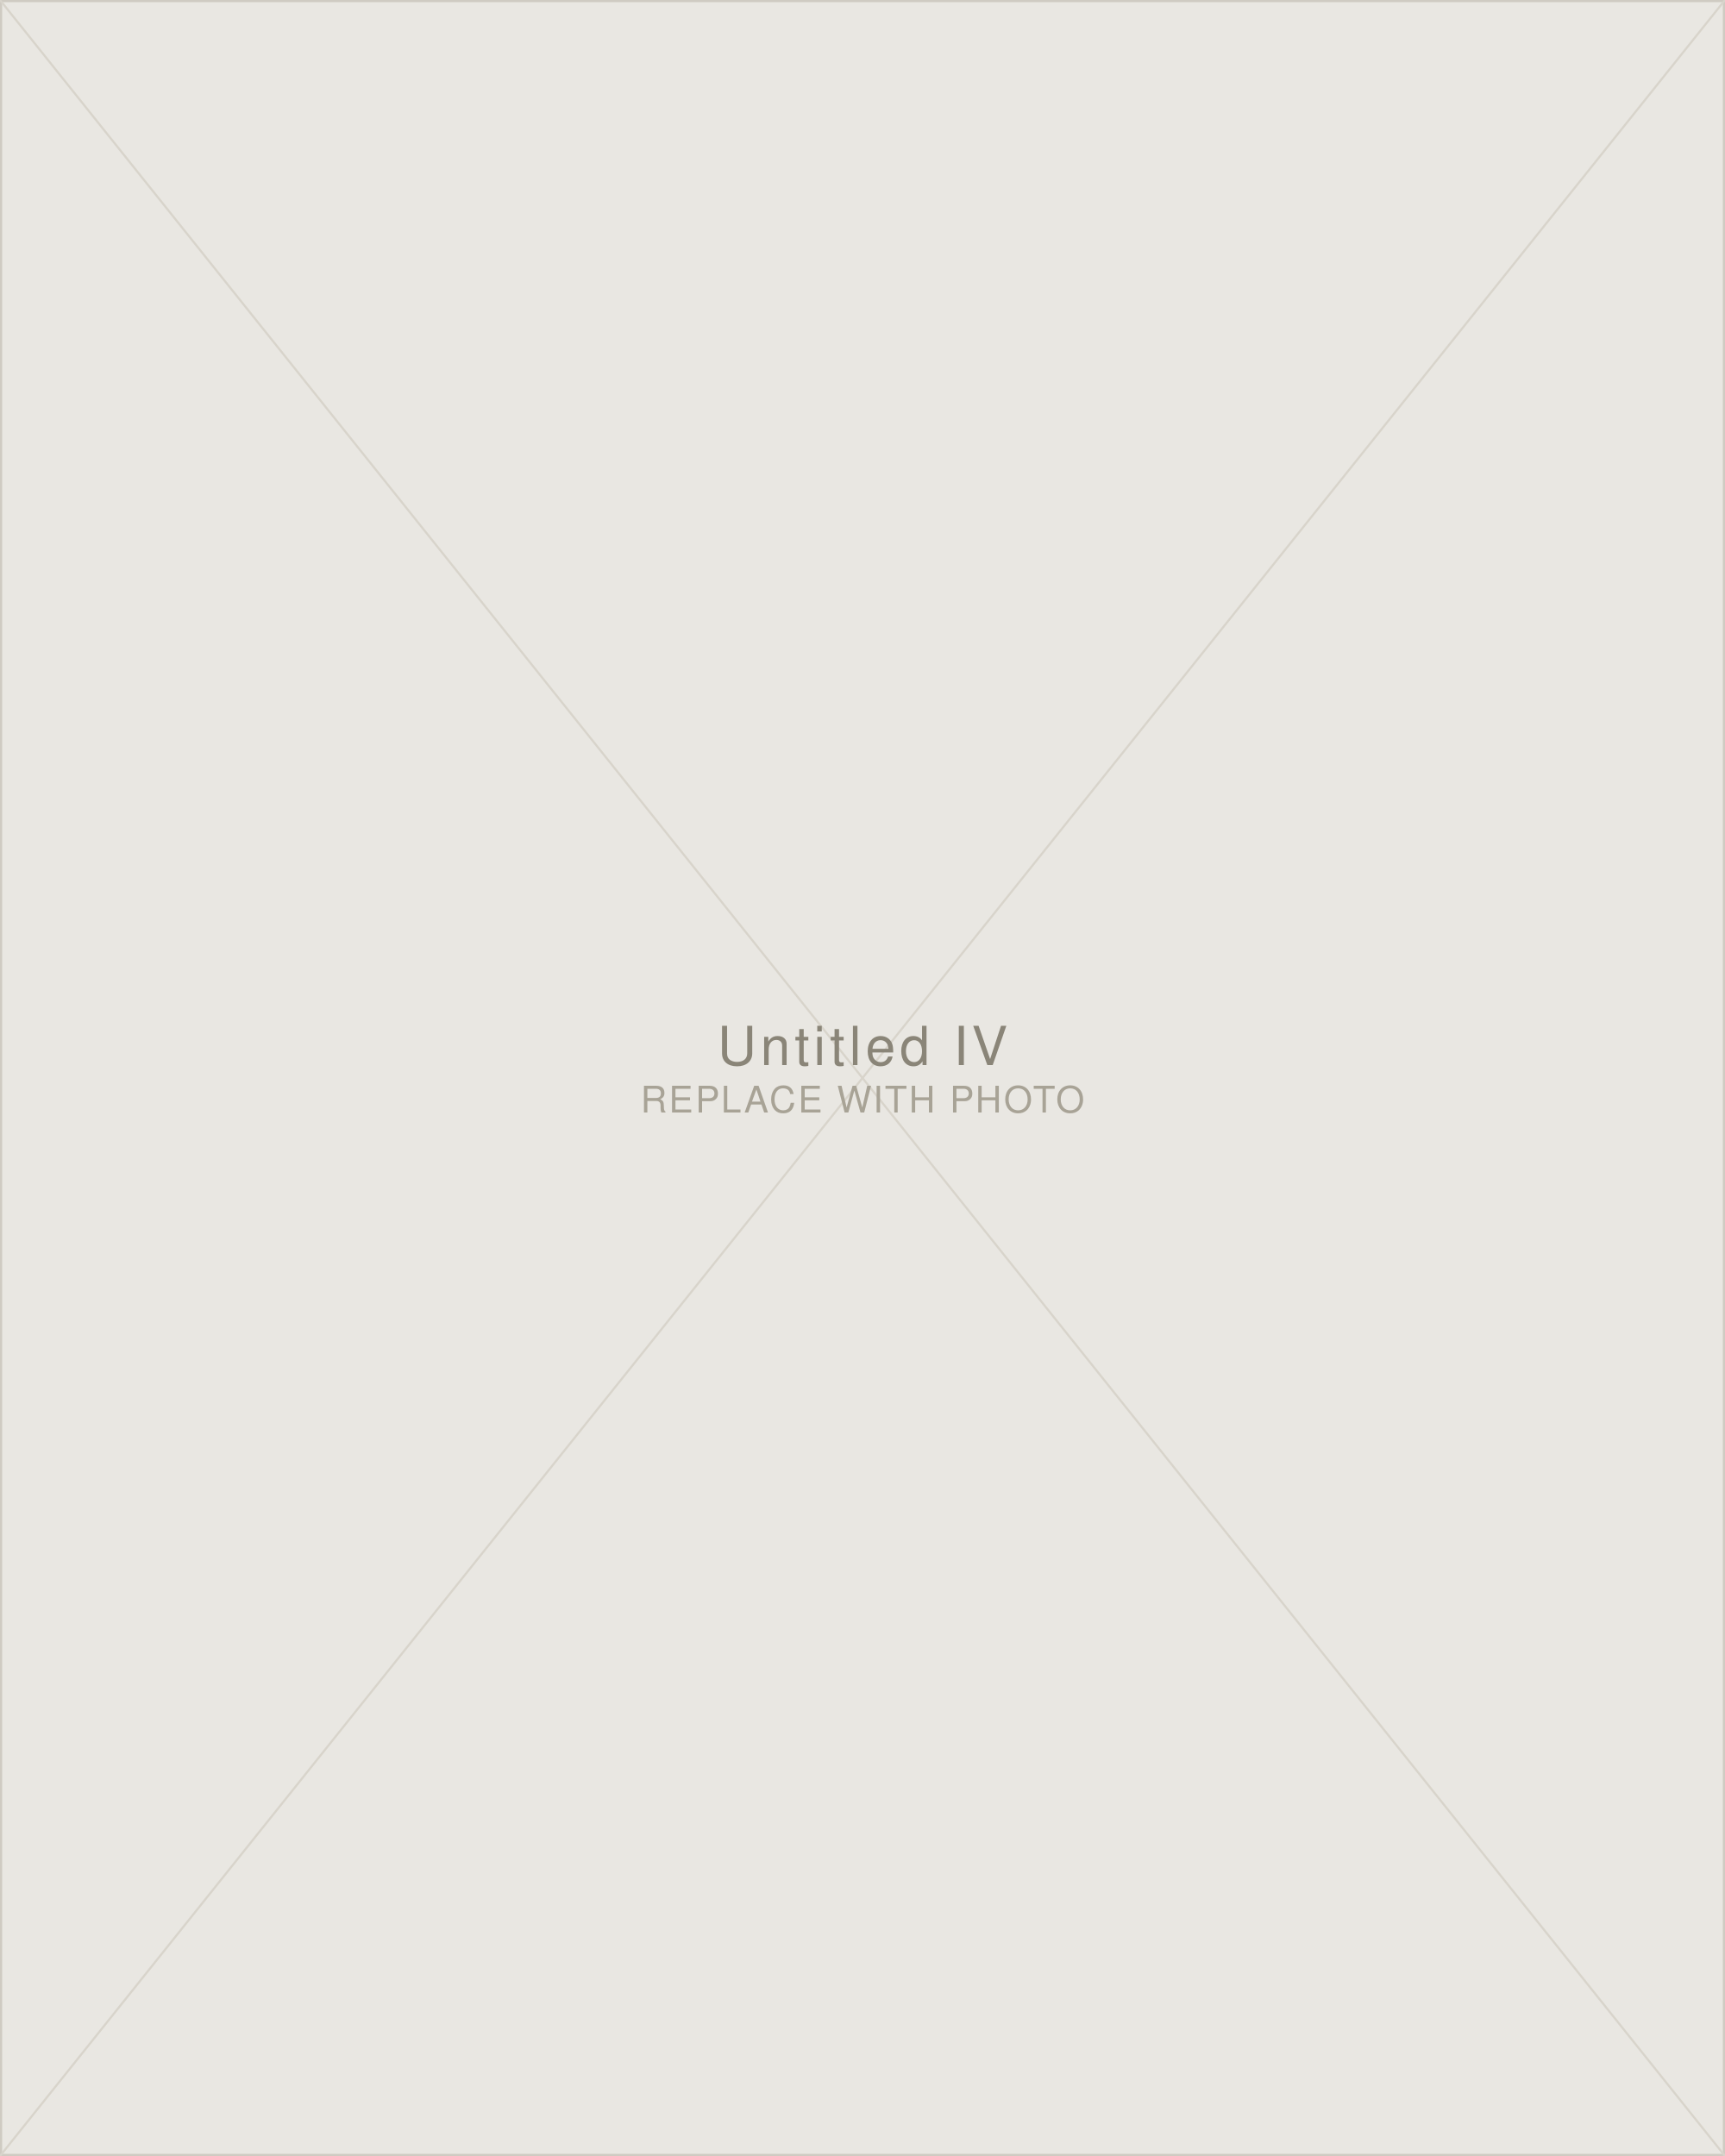
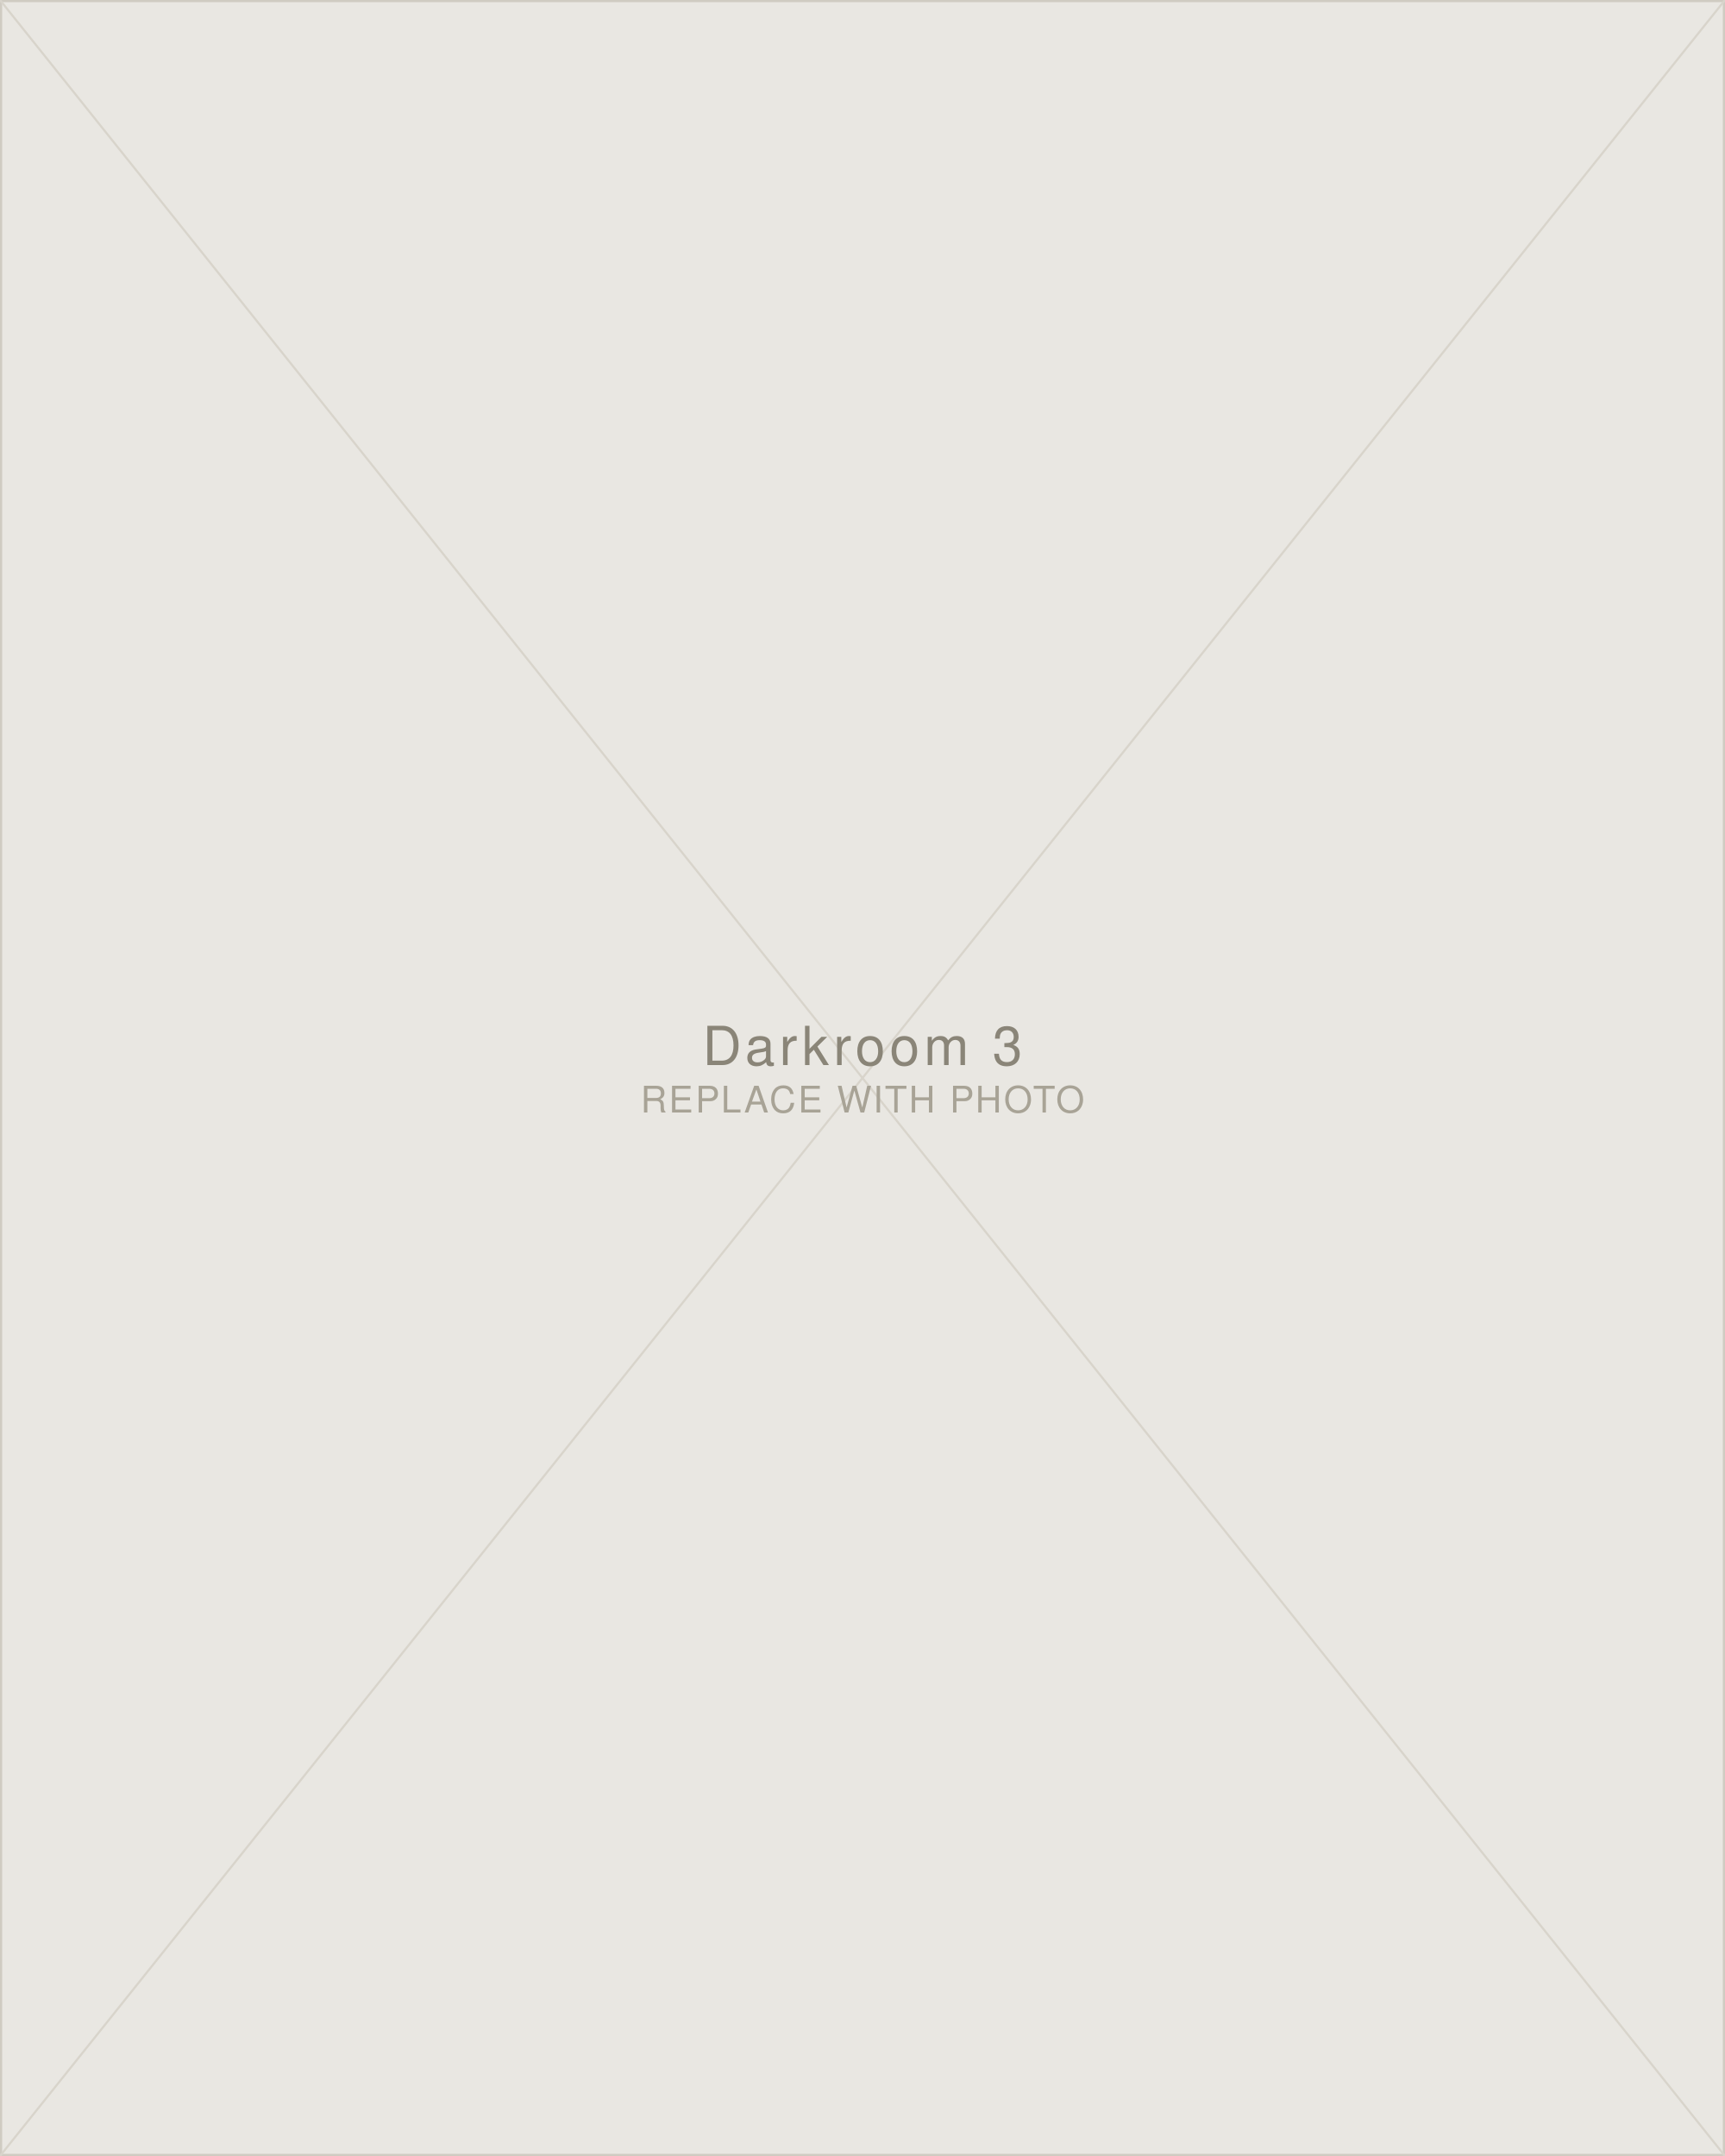
<svg xmlns="http://www.w3.org/2000/svg" width="800" height="1000" viewBox="0 0 800 1000">
  <rect width="800" height="1000" fill="#e9e7e2" />
  <rect x="0.5" y="0.5" width="799" height="999" fill="none" stroke="#cfcbc2" stroke-width="1" />
  <line x1="0" y1="0" x2="800" y2="1000" stroke="#d8d4cb" stroke-width="1" />
  <line x1="800" y1="0" x2="0" y2="1000" stroke="#d8d4cb" stroke-width="1" />
-   <text x="400.0" y="494.0" font-family="Helvetica, Arial, sans-serif" font-size="25" letter-spacing="2" fill="#8a8578" text-anchor="middle">Untitled IV</text>
+   <text x="400.0" y="494.0" font-family="Helvetica, Arial, sans-serif" font-size="25" letter-spacing="2" fill="#8a8578" text-anchor="middle">Darkroom 3</text>
  <text x="400.0" y="516.0" font-family="Helvetica, Arial, sans-serif" font-size="17" letter-spacing="1" fill="#a8a396" text-anchor="middle">REPLACE WITH PHOTO</text>
</svg>
